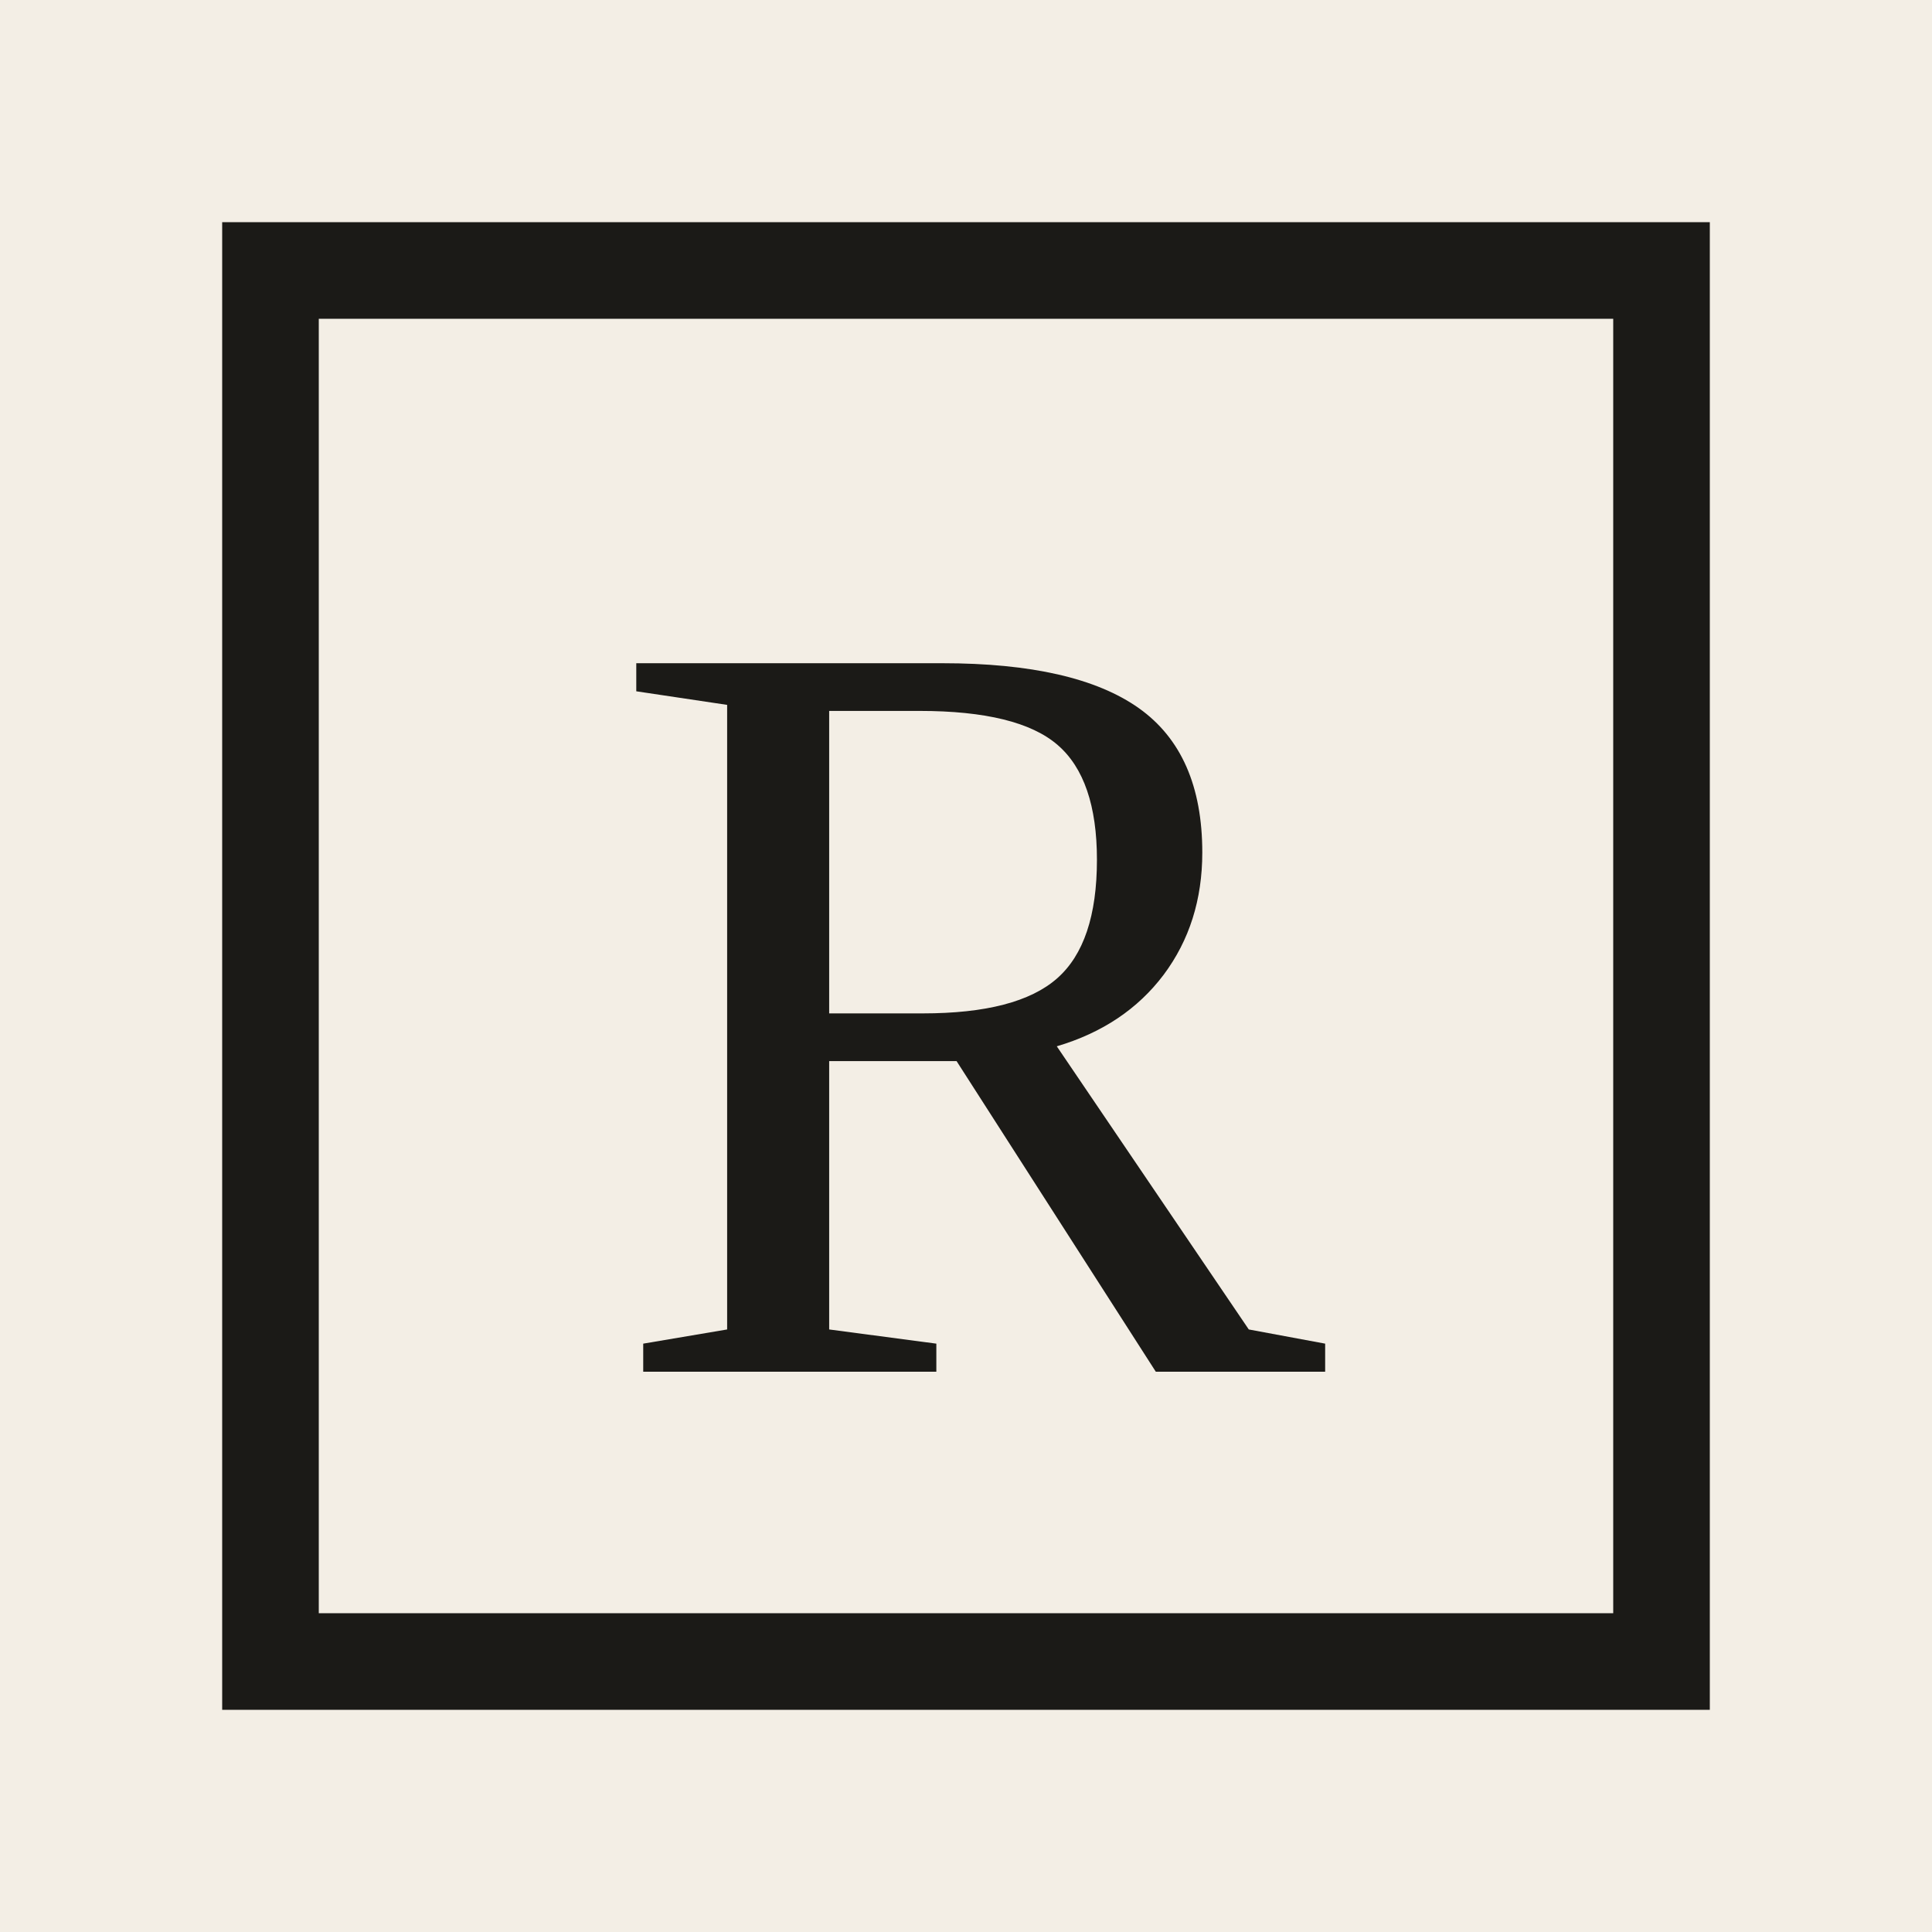
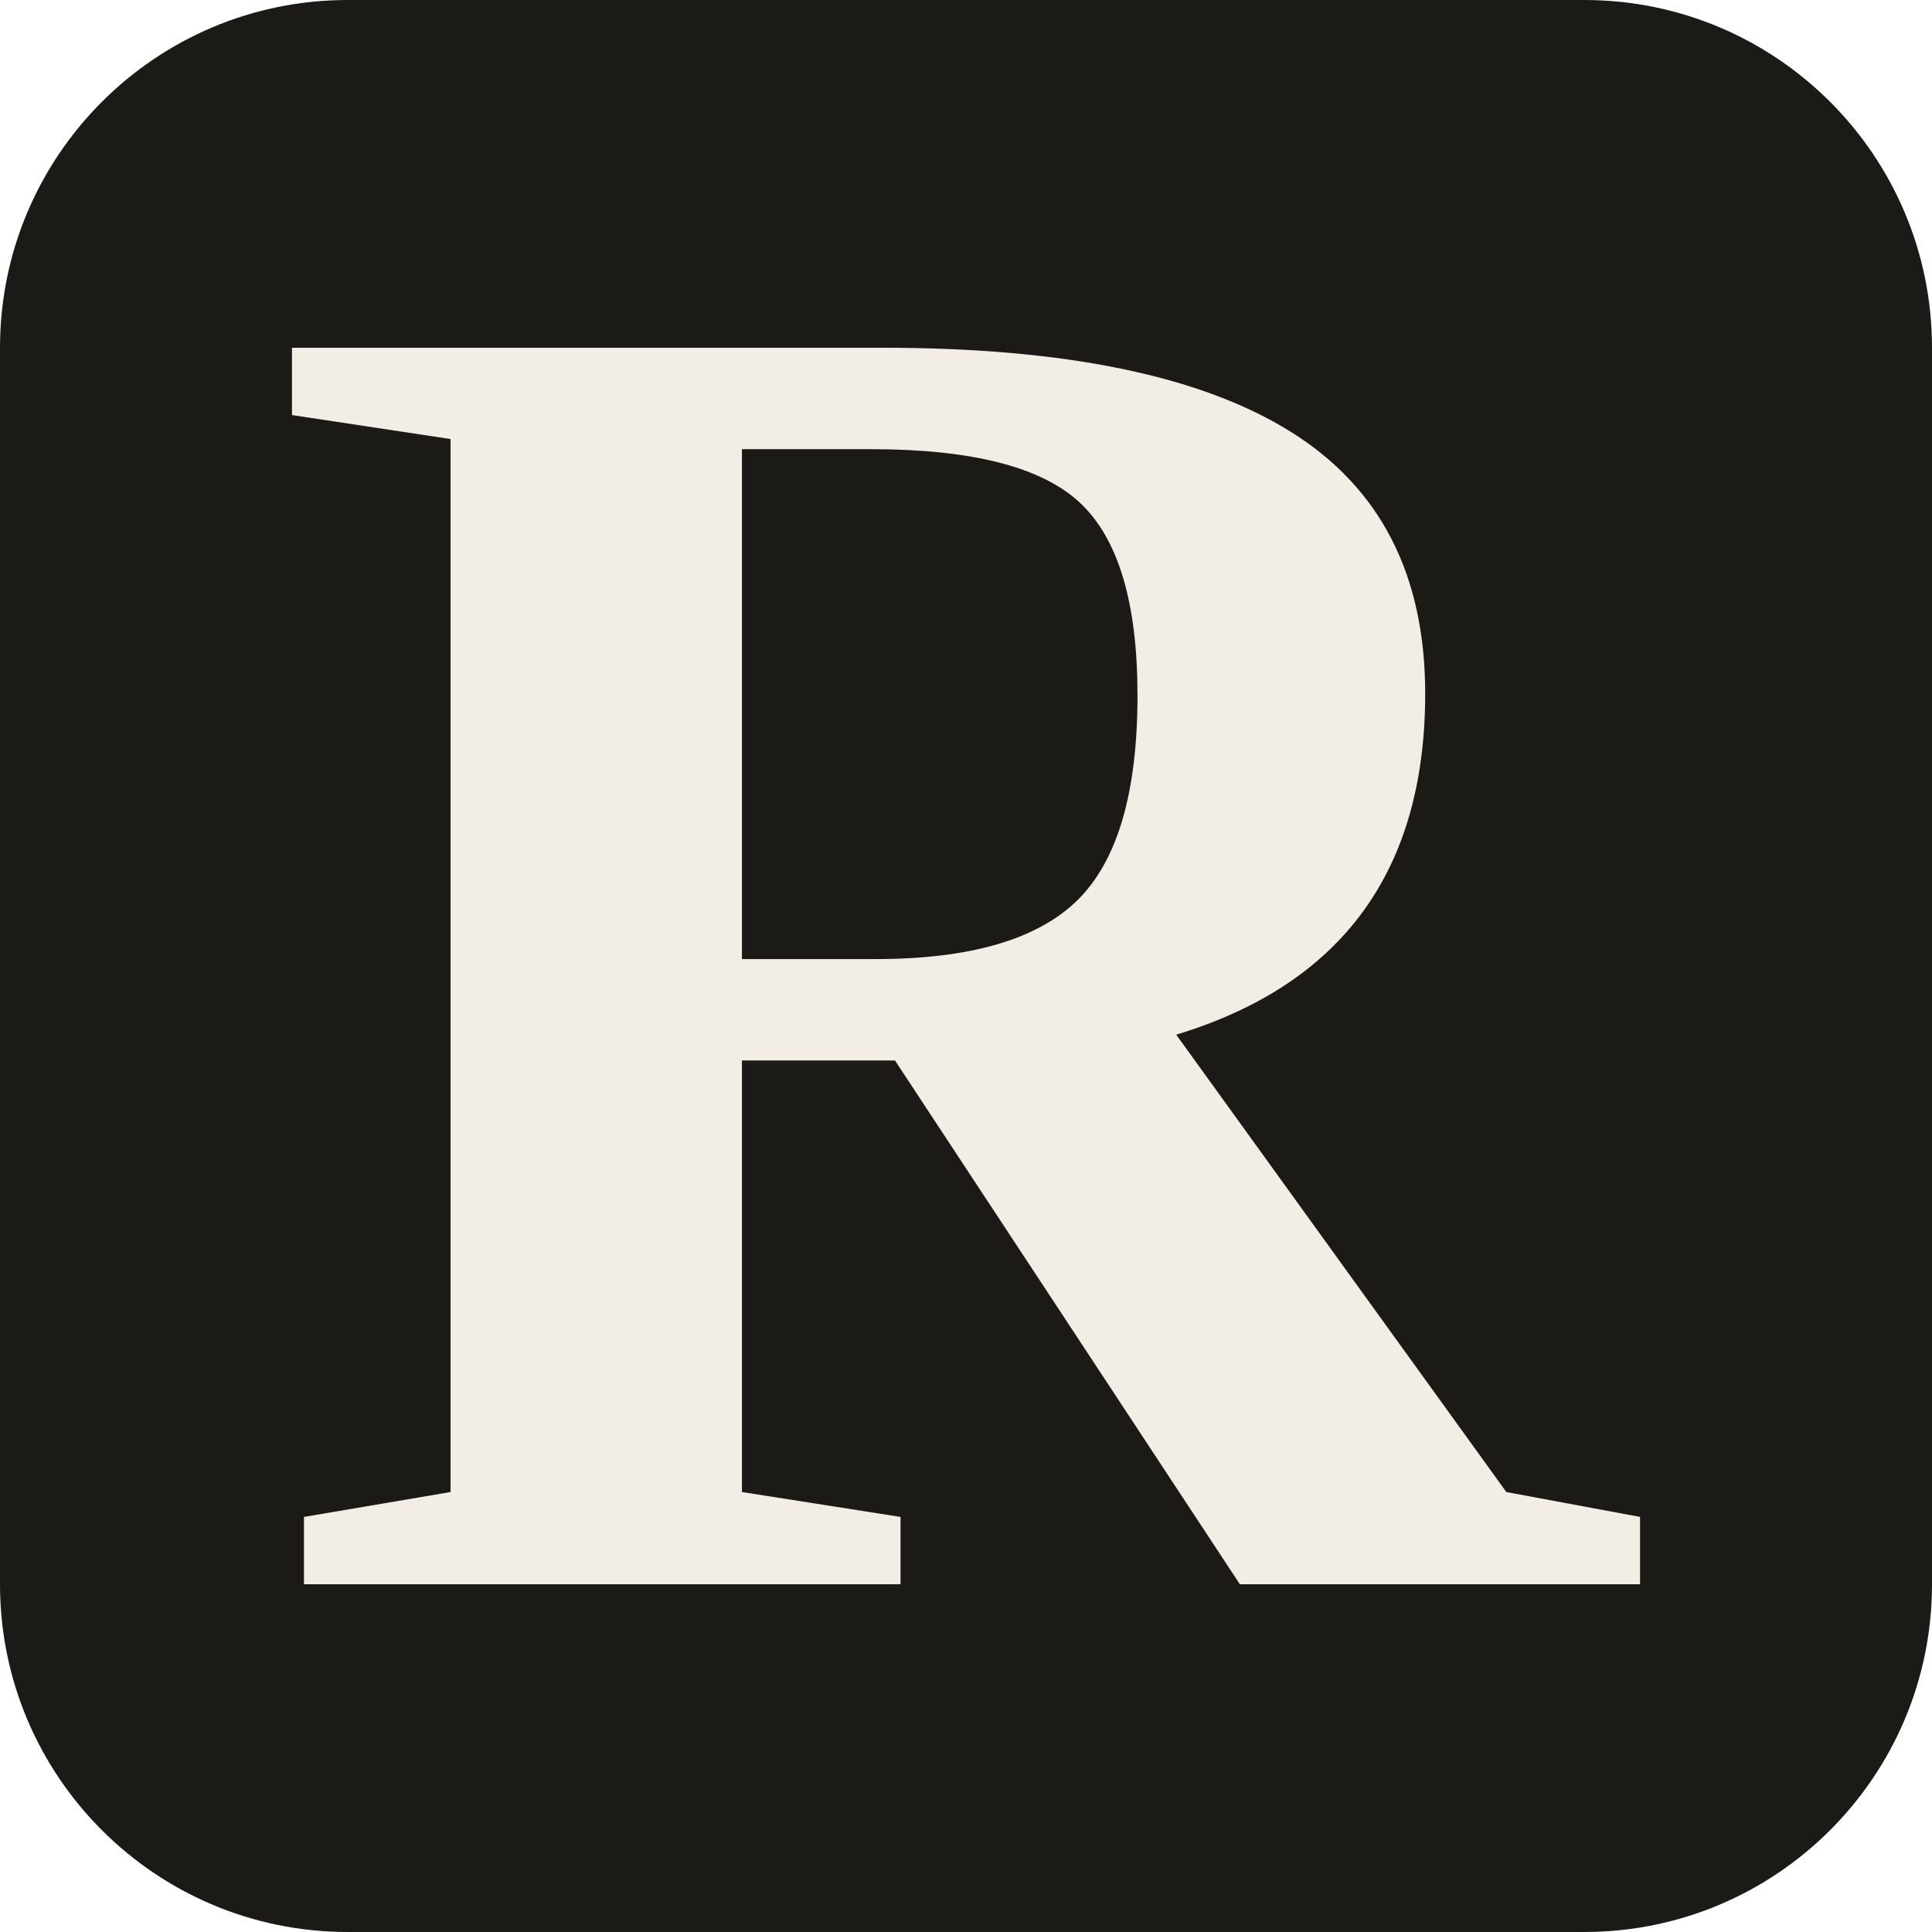
<svg xmlns="http://www.w3.org/2000/svg" viewBox="0 0 100 100">
-   <rect width="100" height="100" fill="#F3EEE5" />
-   <rect x="14" y="14" width="72" height="72" fill="none" stroke="#1B1A17" stroke-width="5" />
-   <text x="50" y="71" text-anchor="middle" font-family="Liberation Serif, Georgia, serif" font-size="56" fill="#1B1A17">R</text>
+   <rect width="100" height="100" rx="18" fill="#1B1A17" />
+   <g transform="matrix(0.047726,0,0,-0.047726,13.442,82.000)">
+     <path d="M523 568V100L695 73V0H48V73L207 100V1242L35 1268V1341H676Q972 1341 1118.0 1250.0Q1264 1159 1264 966Q1264 678 994 596L1352 100L1497 73V0H1063L689 568ZM952 964Q952 1114 890.0 1172.5Q828 1231 663 1231H523V678H668Q822 678 887.0 742.0Q952 806 952 964Z" fill="#F3EEE5" />
+   </g>
</svg>
